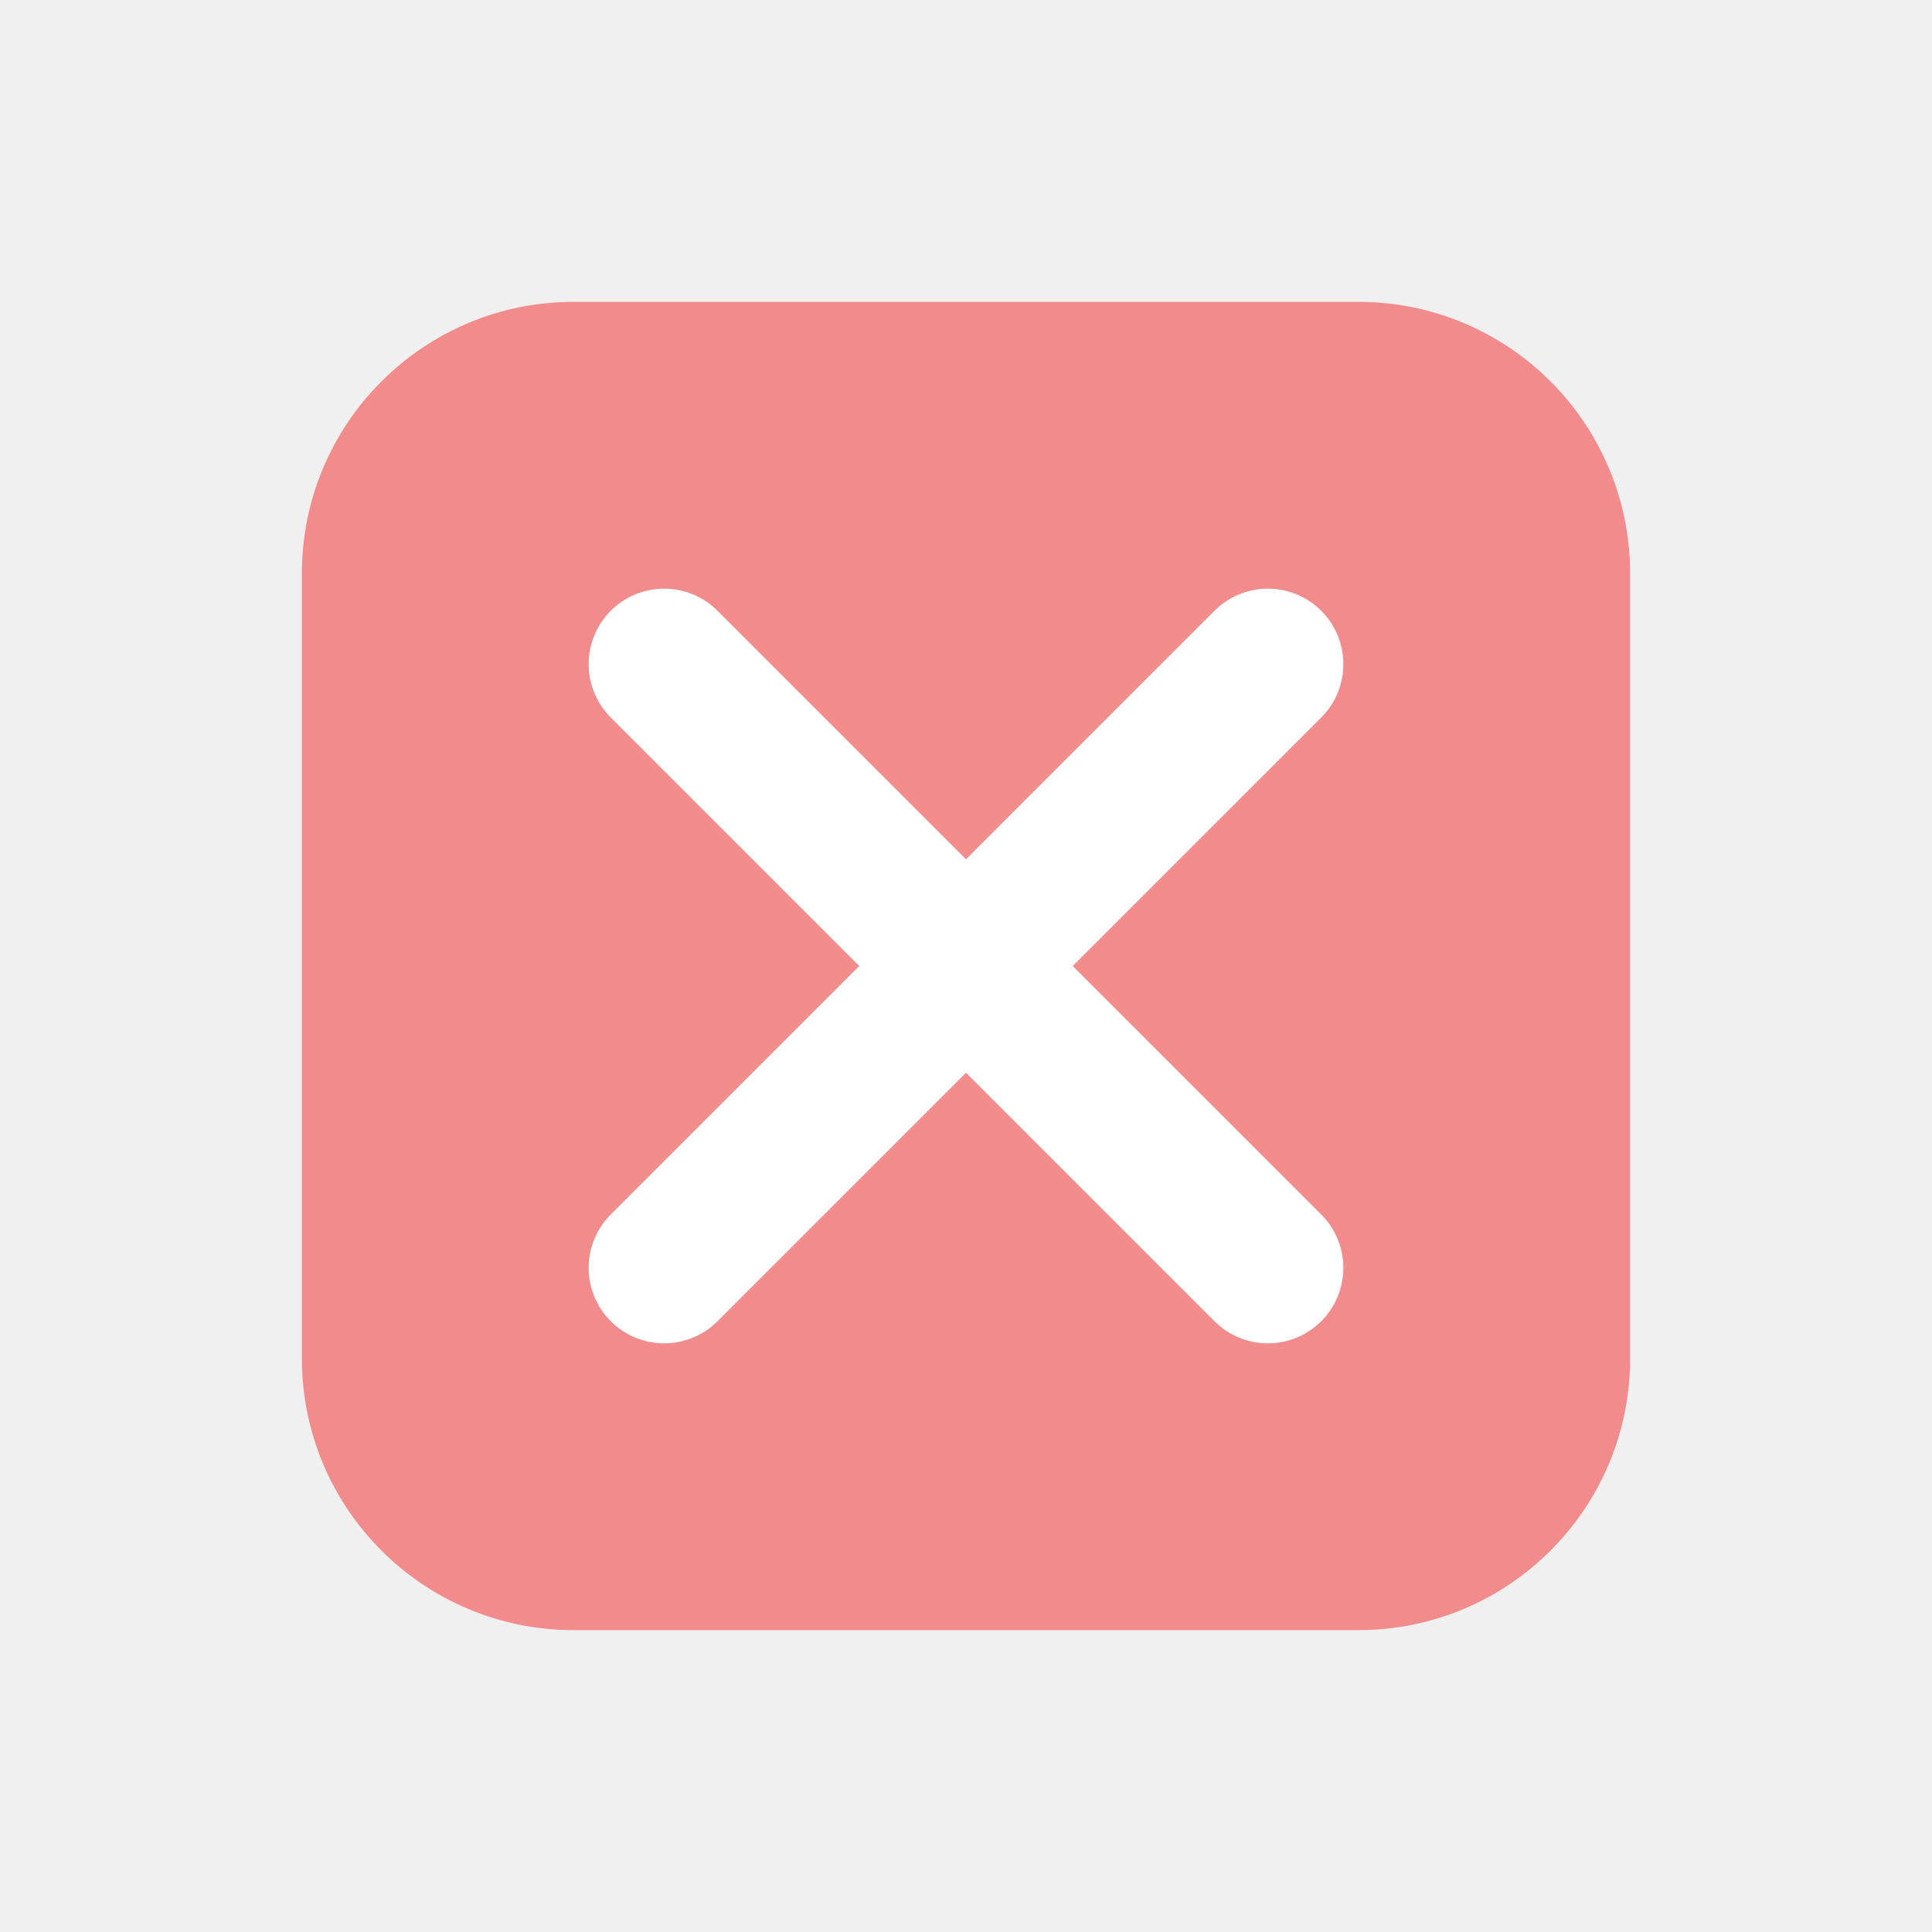
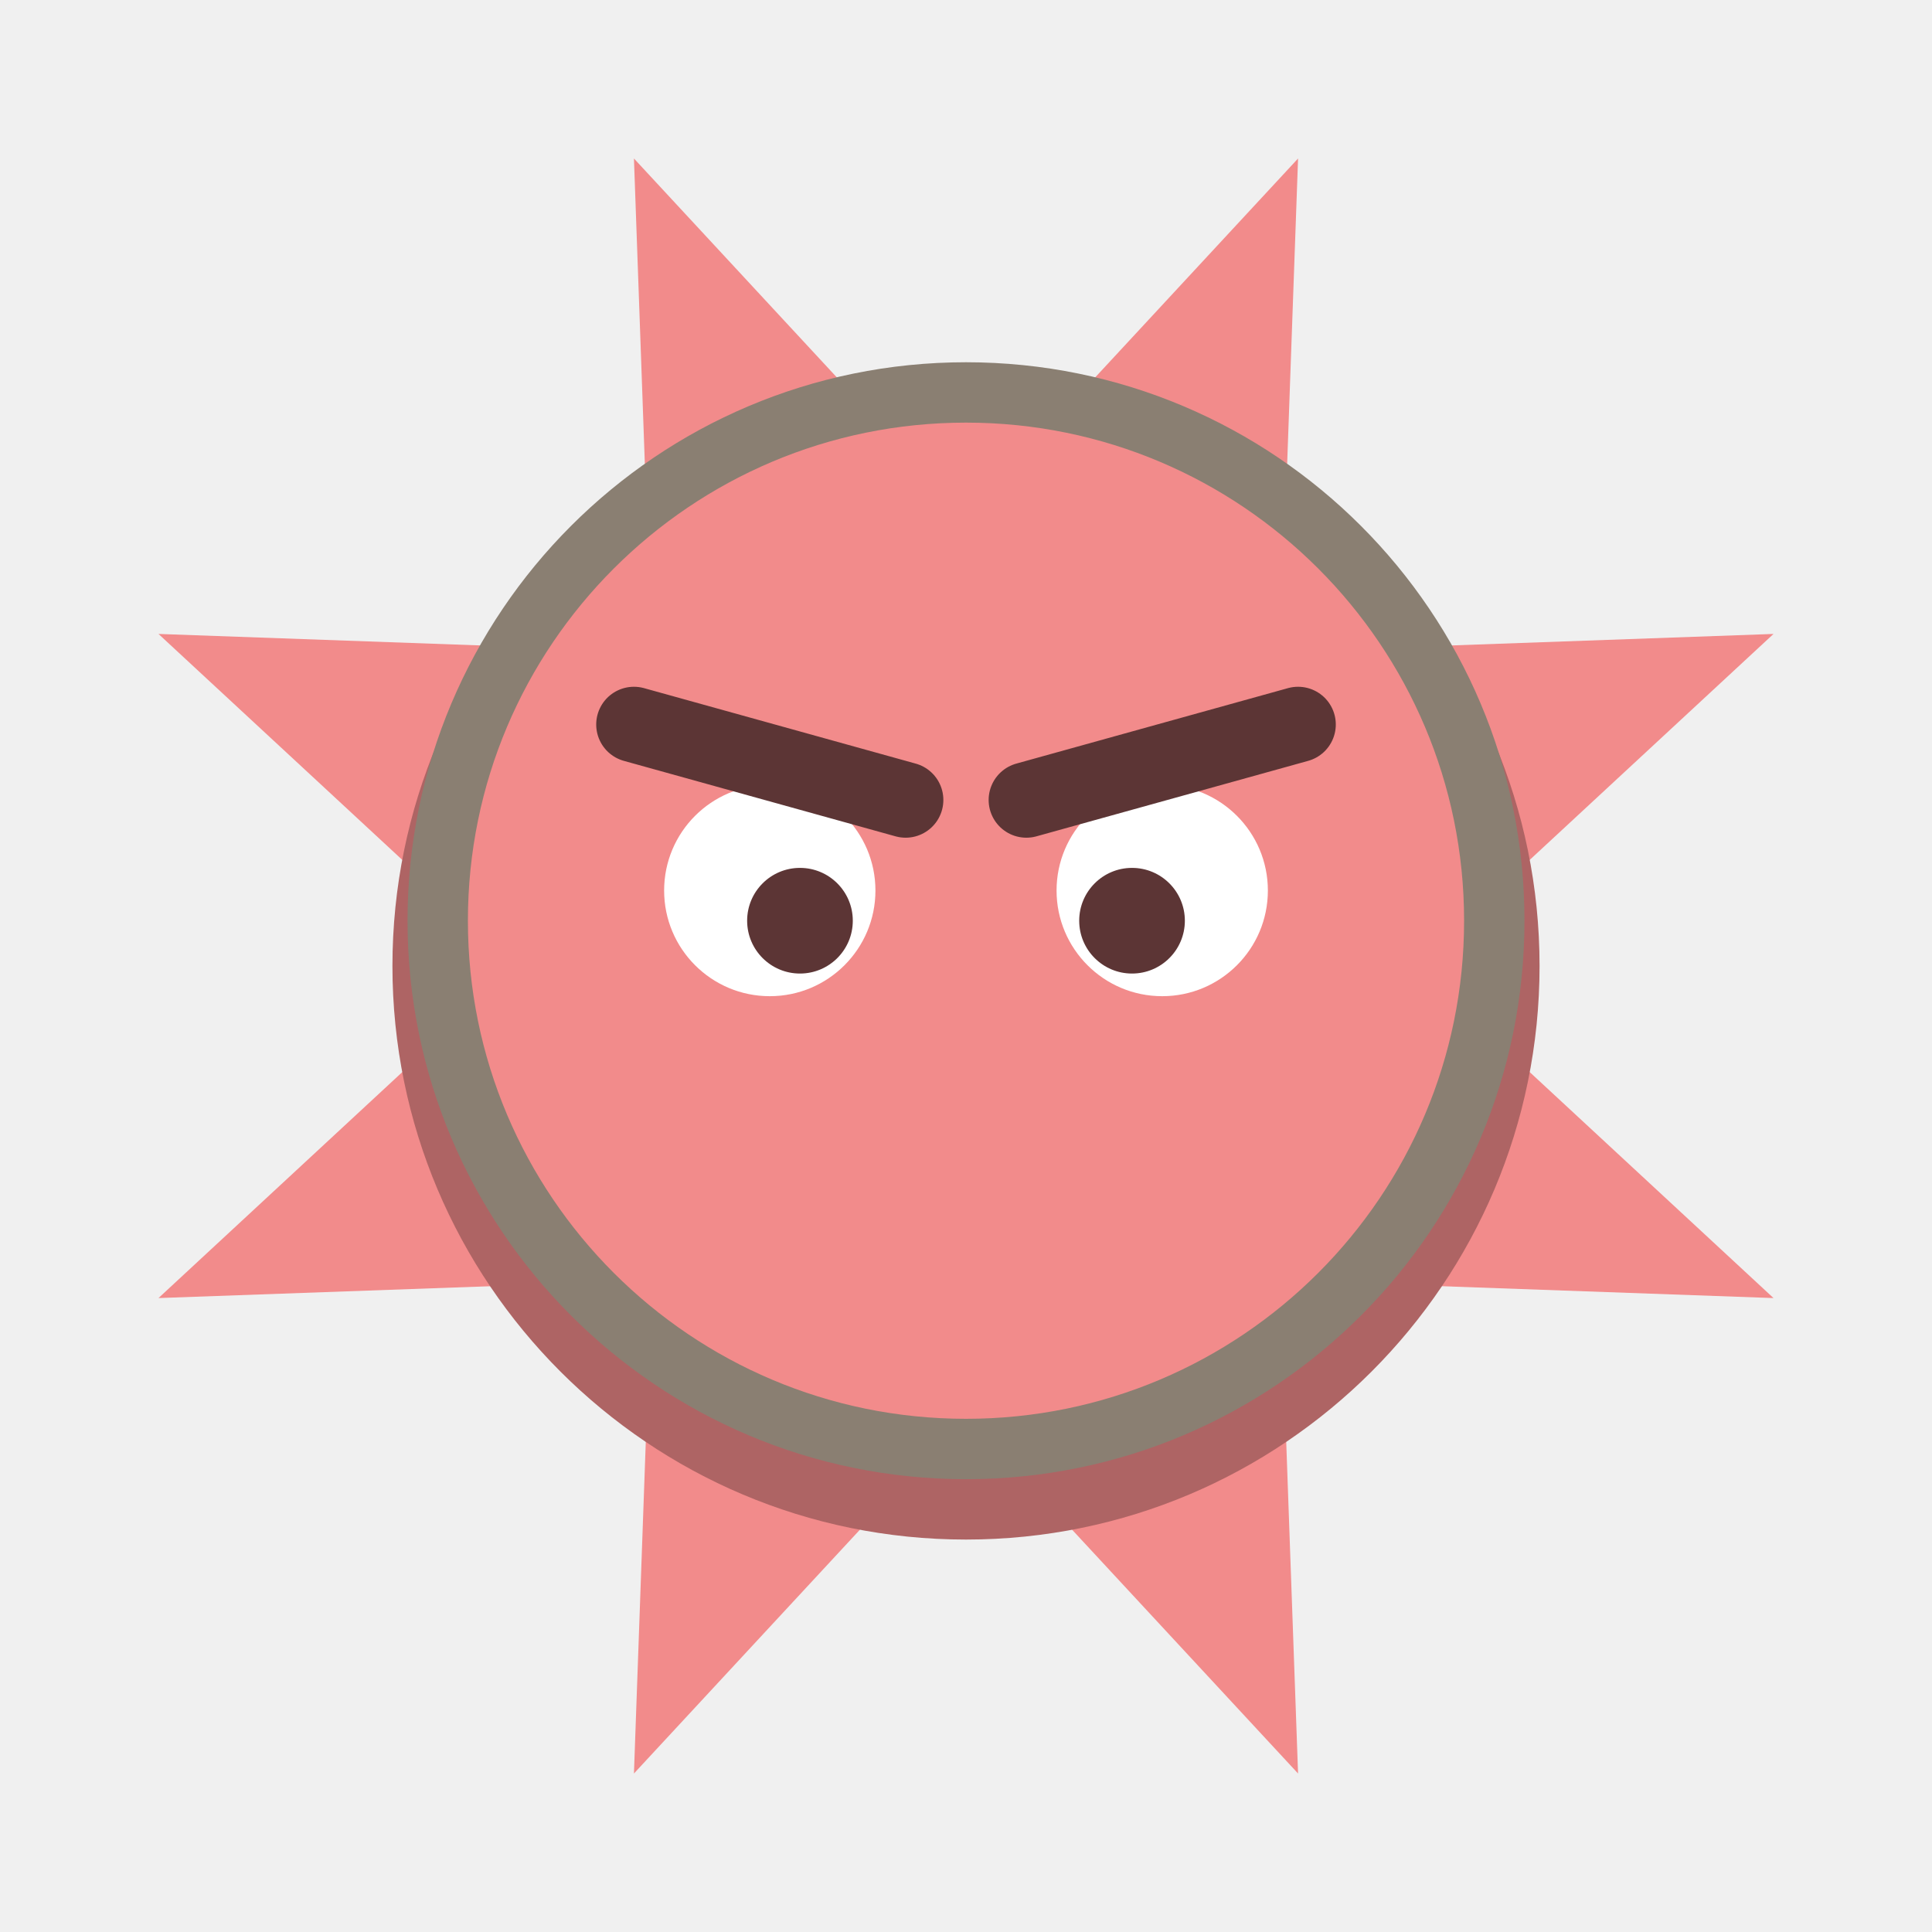
- <svg xmlns="http://www.w3.org/2000/svg" width="64" height="64" viewBox="0 0 64 64">
-   <rect x="10" y="10" width="44" height="44" rx="9" fill="#F28B8B" />
-   <path d="M22 22 L42 42 M42 22 L22 42" stroke="#FFFFFF" stroke-width="5" stroke-linecap="round" />
+ <svg xmlns="http://www.w3.org/2000/svg" width="64" height="64" viewBox="0 0 256 256">
+   <polygon points="194,134 235,172 179,170" fill="#F28B8B" />
+   <polygon points="170,179 172,235 134,194" fill="#F28B8B" />
+   <polygon points="122,194 84,235 86,179" fill="#F28B8B" />
+   <polygon points="77,170 21,172 62,134" fill="#F28B8B" />
+   <polygon points="62,122 21,84 77,86" fill="#F28B8B" />
+   <polygon points="86,77 84,21 122,62" fill="#F28B8B" />
+   <polygon points="134,62 172,21 170,77" fill="#F28B8B" />
+   <polygon points="179,86 235,84 194,122" fill="#F28B8B" />
+   <circle cx="128" cy="128" r="76" fill="#AE6464" />
+   <circle cx="128" cy="122" r="70" fill="#F28B8B" stroke="#8A7F72" stroke-width="8" />
+   <circle cx="102" cy="118" r="14" fill="#FFFFFF" />
+   <circle cx="154" cy="118" r="14" fill="#FFFFFF" />
+   <circle cx="106" cy="122" r="7" fill="#5C3535" />
+   <circle cx="150" cy="122" r="7" fill="#5C3535" />
+   <path d="M84 96 L120 106 M172 96 L136 106" stroke="#5C3535" stroke-width="10" stroke-linecap="round" />
</svg>
